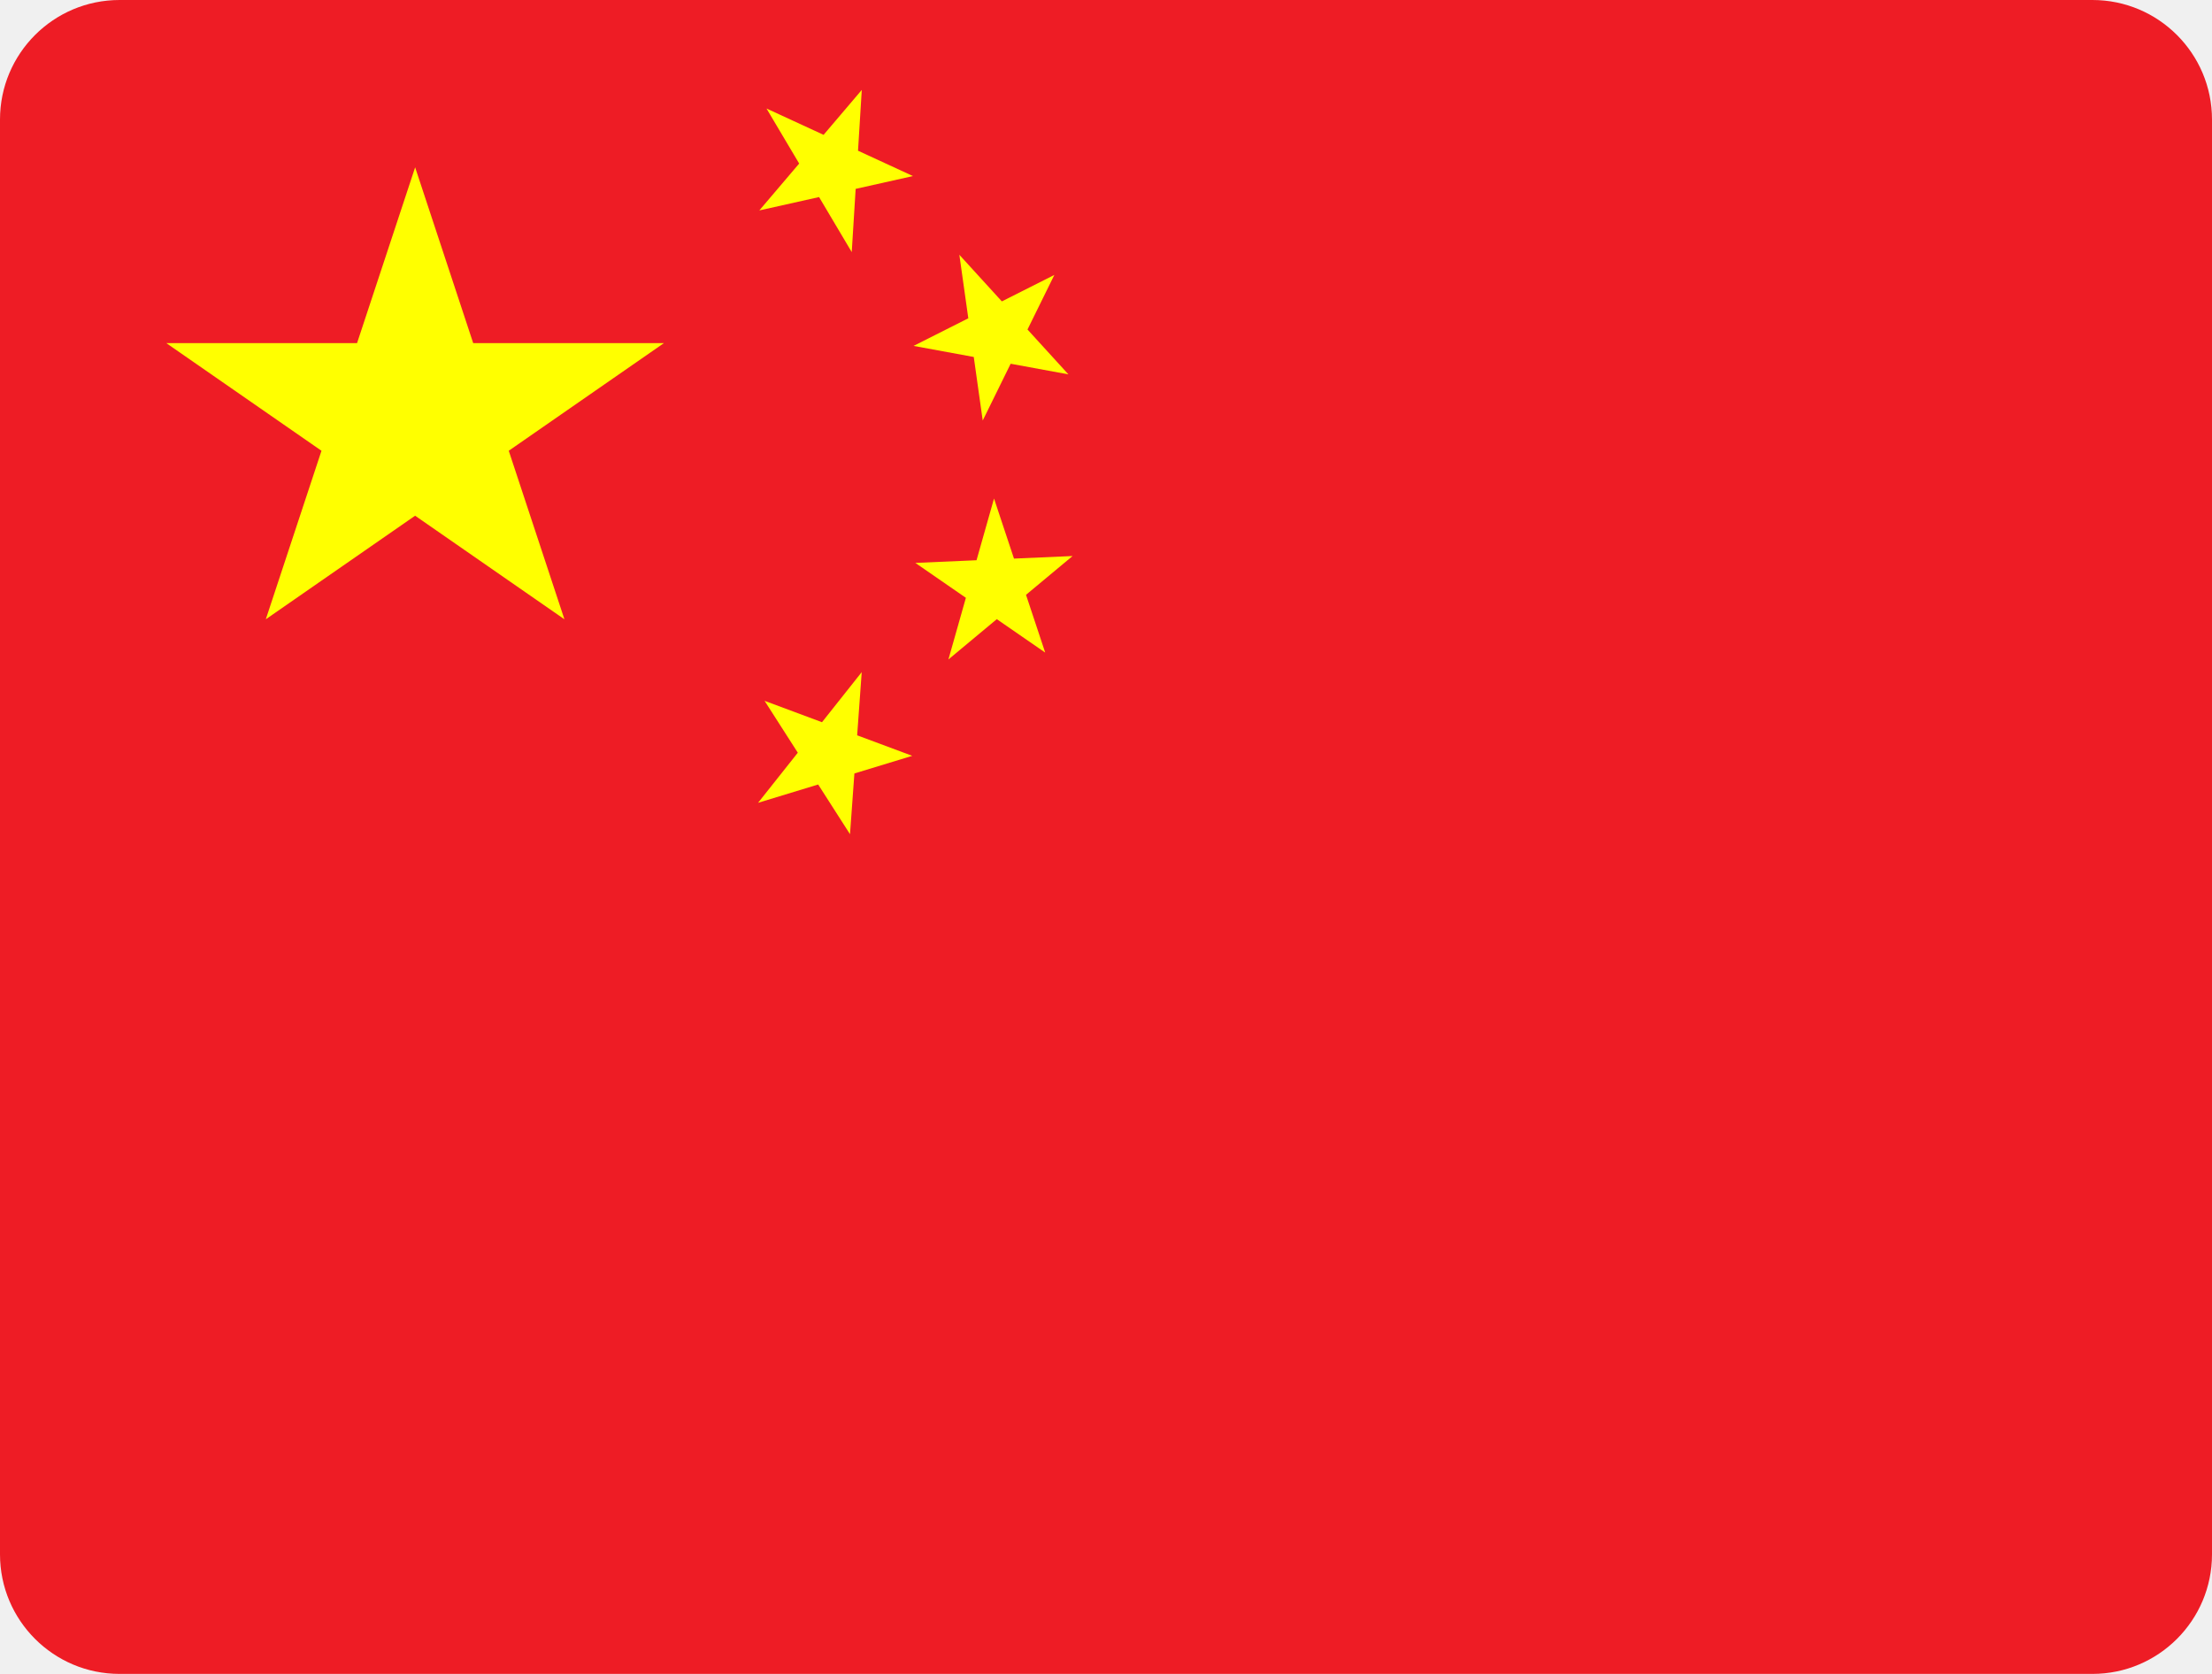
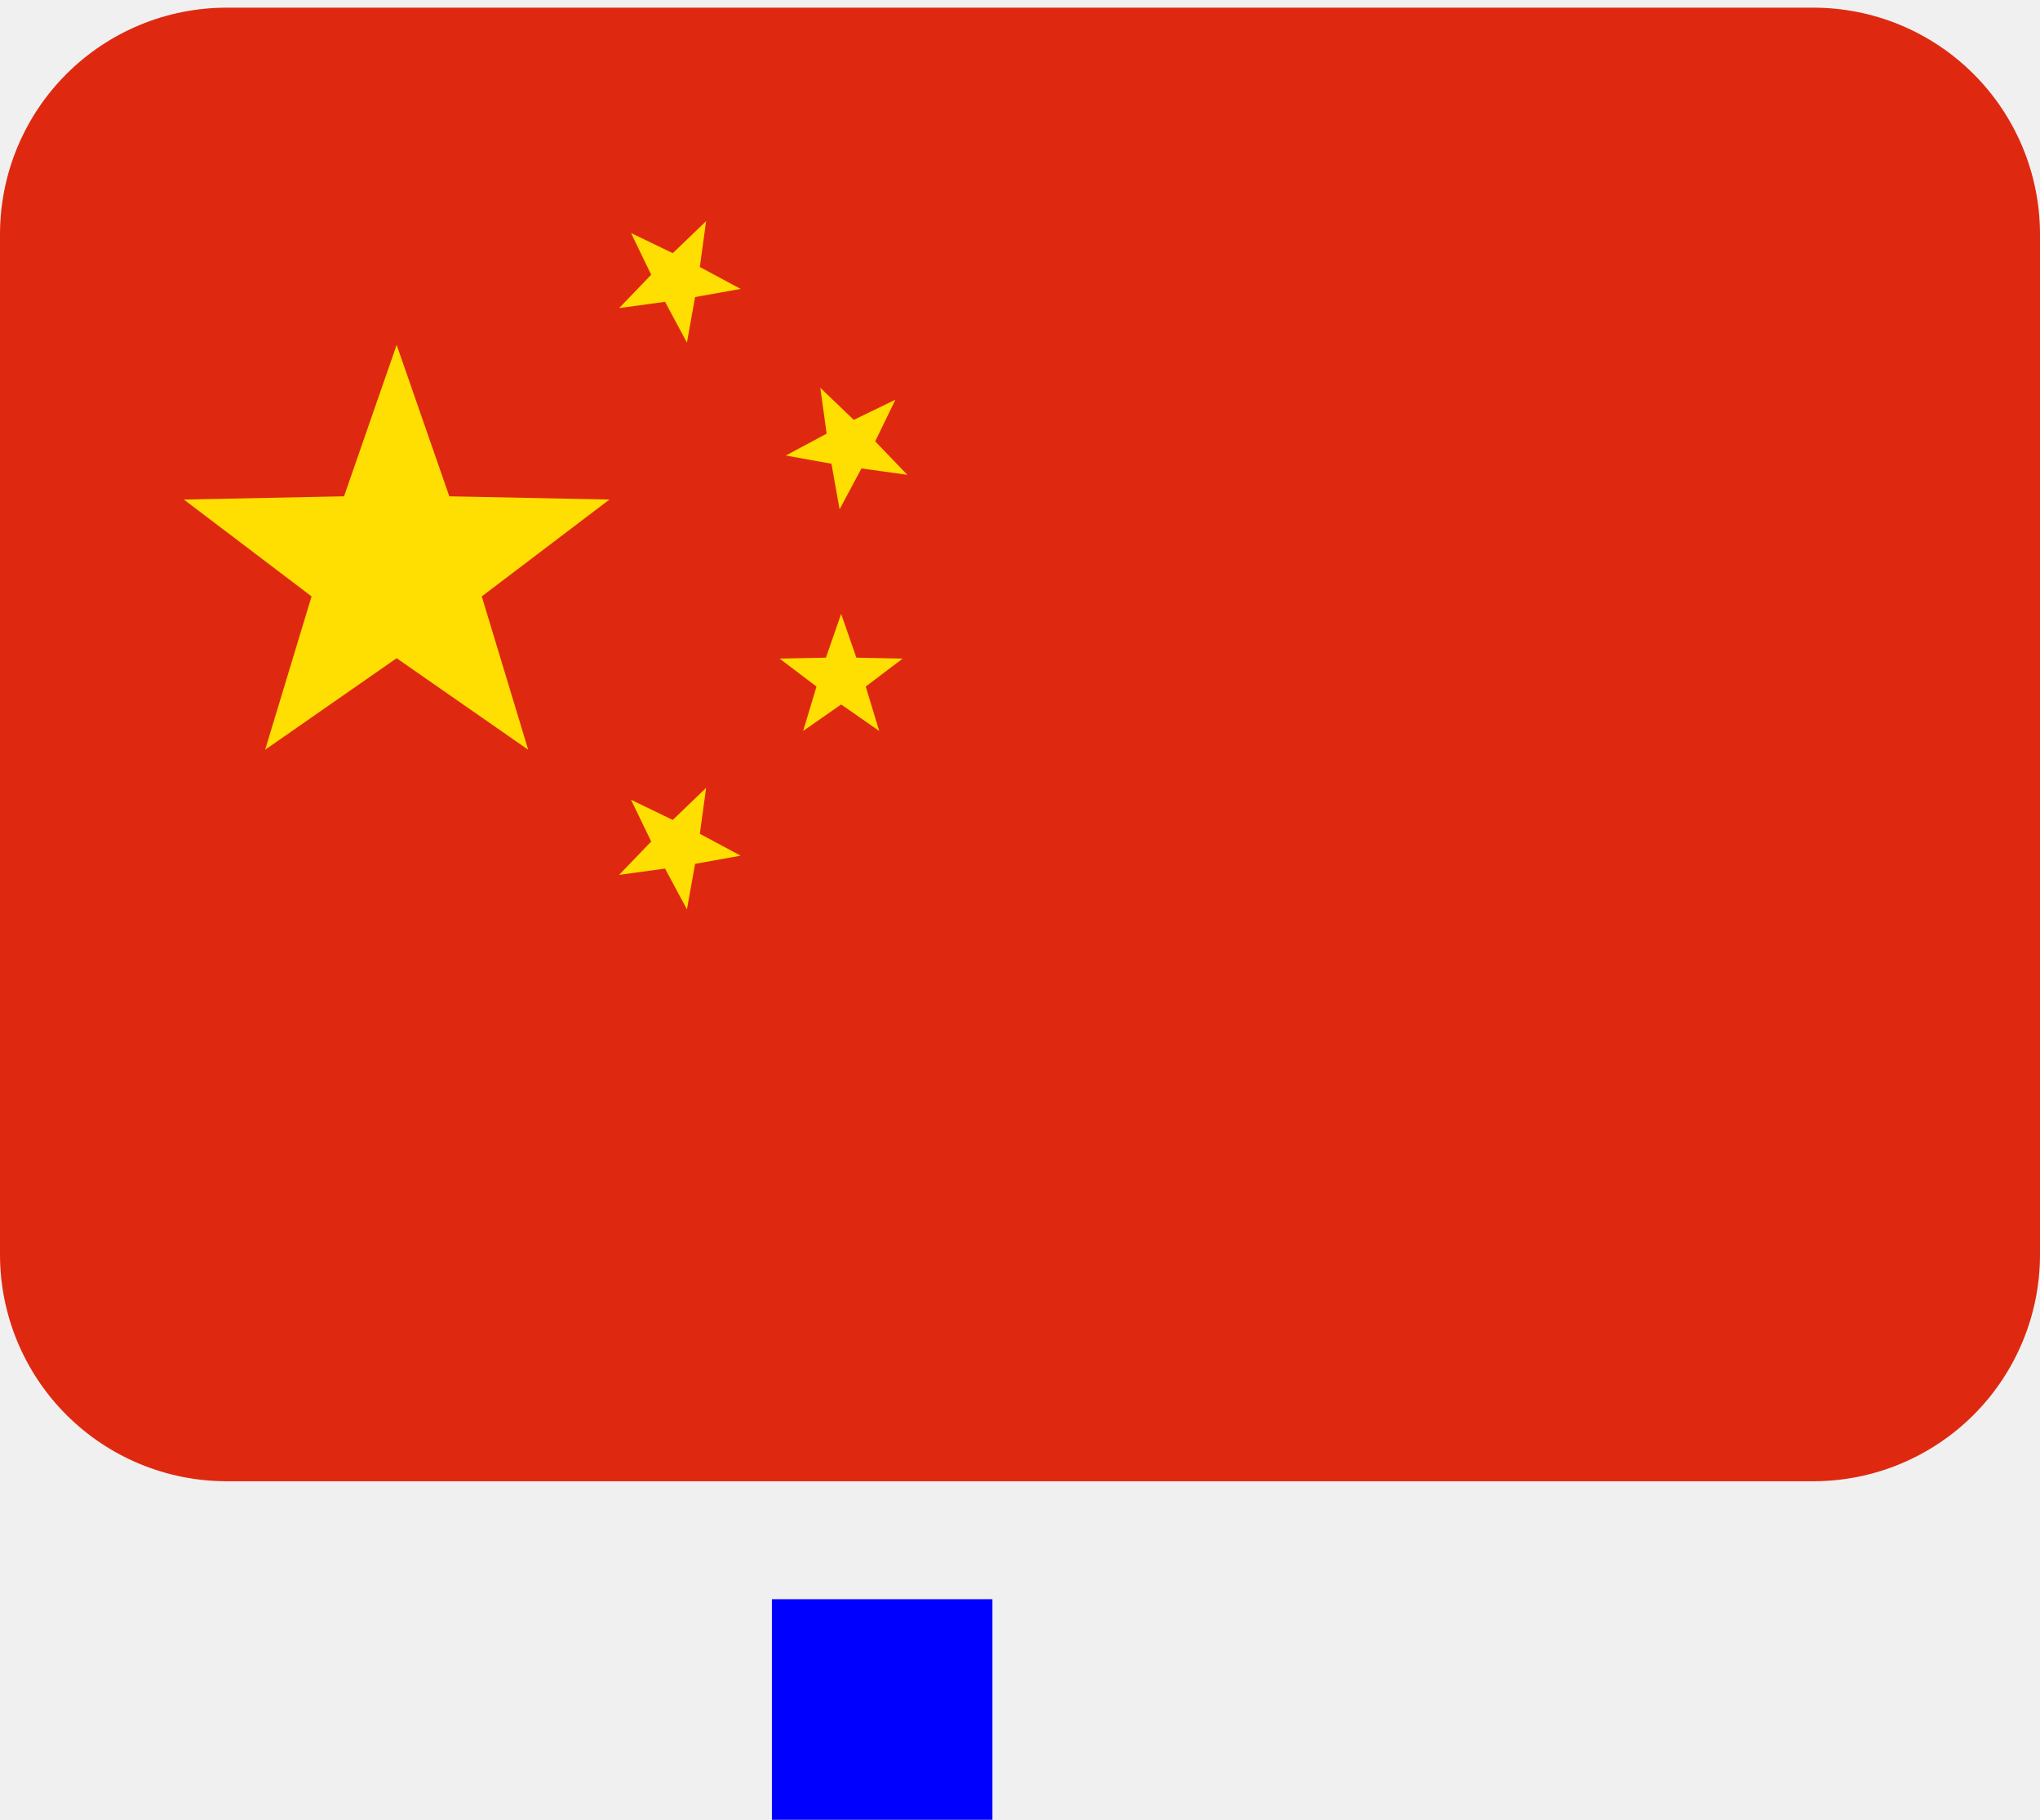
- <svg xmlns="http://www.w3.org/2000/svg" width="37" height="28" viewBox="0 0 37 28" fill="none">
-   <g clip-path="url(#clip0_199_23)">
-     <path d="M0 0H37V28H0V0Z" fill="#EE1C25" />
-     <path d="M4.446 10.359L6.944 2.799L9.441 10.359L2.781 5.739H11.106L4.446 10.359Z" fill="#FFFF00" />
-     <path d="M15.271 2.945L12.701 3.52L14.415 1.504L14.247 4.217L12.821 1.815L15.271 2.945Z" fill="#FFFF00" />
-     <path d="M17.871 6.262L15.281 5.786L17.636 4.599L16.438 7.034L16.047 4.262L17.871 6.262Z" fill="#FFFF00" />
-     <path d="M17.483 10.916L15.311 9.416L17.941 9.301L15.864 11.031L16.627 8.339L17.483 10.916Z" fill="#FFFF00" />
-     <path d="M14.218 13.954L12.789 11.723L15.259 12.643L12.68 13.429L14.414 11.243L14.218 13.954Z" fill="#FFFF00" />
+ <svg xmlns="http://www.w3.org/2000/svg" width="37" height="33" viewBox="0 0 37 33" fill="none">
+   <rect x="14" y="29" width="4" height="4" fill="#0000FF" />
+   <g clip-path="url(#clip0_971_452)">
+     <path d="M37 22.75C37 23.84 36.567 24.886 35.796 25.657C35.025 26.428 33.979 26.861 32.889 26.861H4.111C3.021 26.861 1.975 26.428 1.204 25.657C0.433 24.886 0 23.84 0 22.75V4.25C0 3.159 0.433 2.114 1.204 1.343C1.975 0.572 3.021 0.139 4.111 0.139H32.889C33.979 0.139 35.025 0.572 35.796 1.343C36.567 2.114 37 3.159 37 4.25V22.75Z" fill="#DE2910" />
+     <path d="M11.445 4.226L12.202 4.591L12.807 4.01L12.693 4.842L13.433 5.239L12.607 5.387L12.459 6.213L12.062 5.473L11.229 5.587L11.811 4.982L11.445 4.226ZM16.24 7.248L15.874 8.004L16.456 8.61L15.624 8.495L15.228 9.236L15.08 8.409L14.252 8.261L14.993 7.864L14.878 7.032L15.485 7.614L16.24 7.248ZM15.256 11.132L15.532 11.926L16.372 11.943L15.702 12.45L15.946 13.255L15.256 12.775L14.567 13.255L14.809 12.45L14.14 11.943L14.98 11.926L15.256 11.132ZM11.445 14.503L12.202 14.869L12.807 14.287L12.693 15.12L13.433 15.517L12.607 15.665L12.459 16.491L12.062 15.751L11.229 15.865L11.811 15.26L11.445 14.503ZM7.194 6.254L8.149 9L11.054 9.059L8.738 10.815L9.58 13.596L7.194 11.936L4.809 13.596L5.651 10.815L3.335 9.059L6.24 9L7.194 6.254Z" fill="#FFDE02" />
  </g>
  <defs>
-     <clipPath id="clip0_199_23">
-       <rect width="37" height="28" rx="2" fill="white" />
+     <clipPath id="clip0_971_452">
+       <rect width="37" height="27" fill="white" />
    </clipPath>
  </defs>
</svg>
